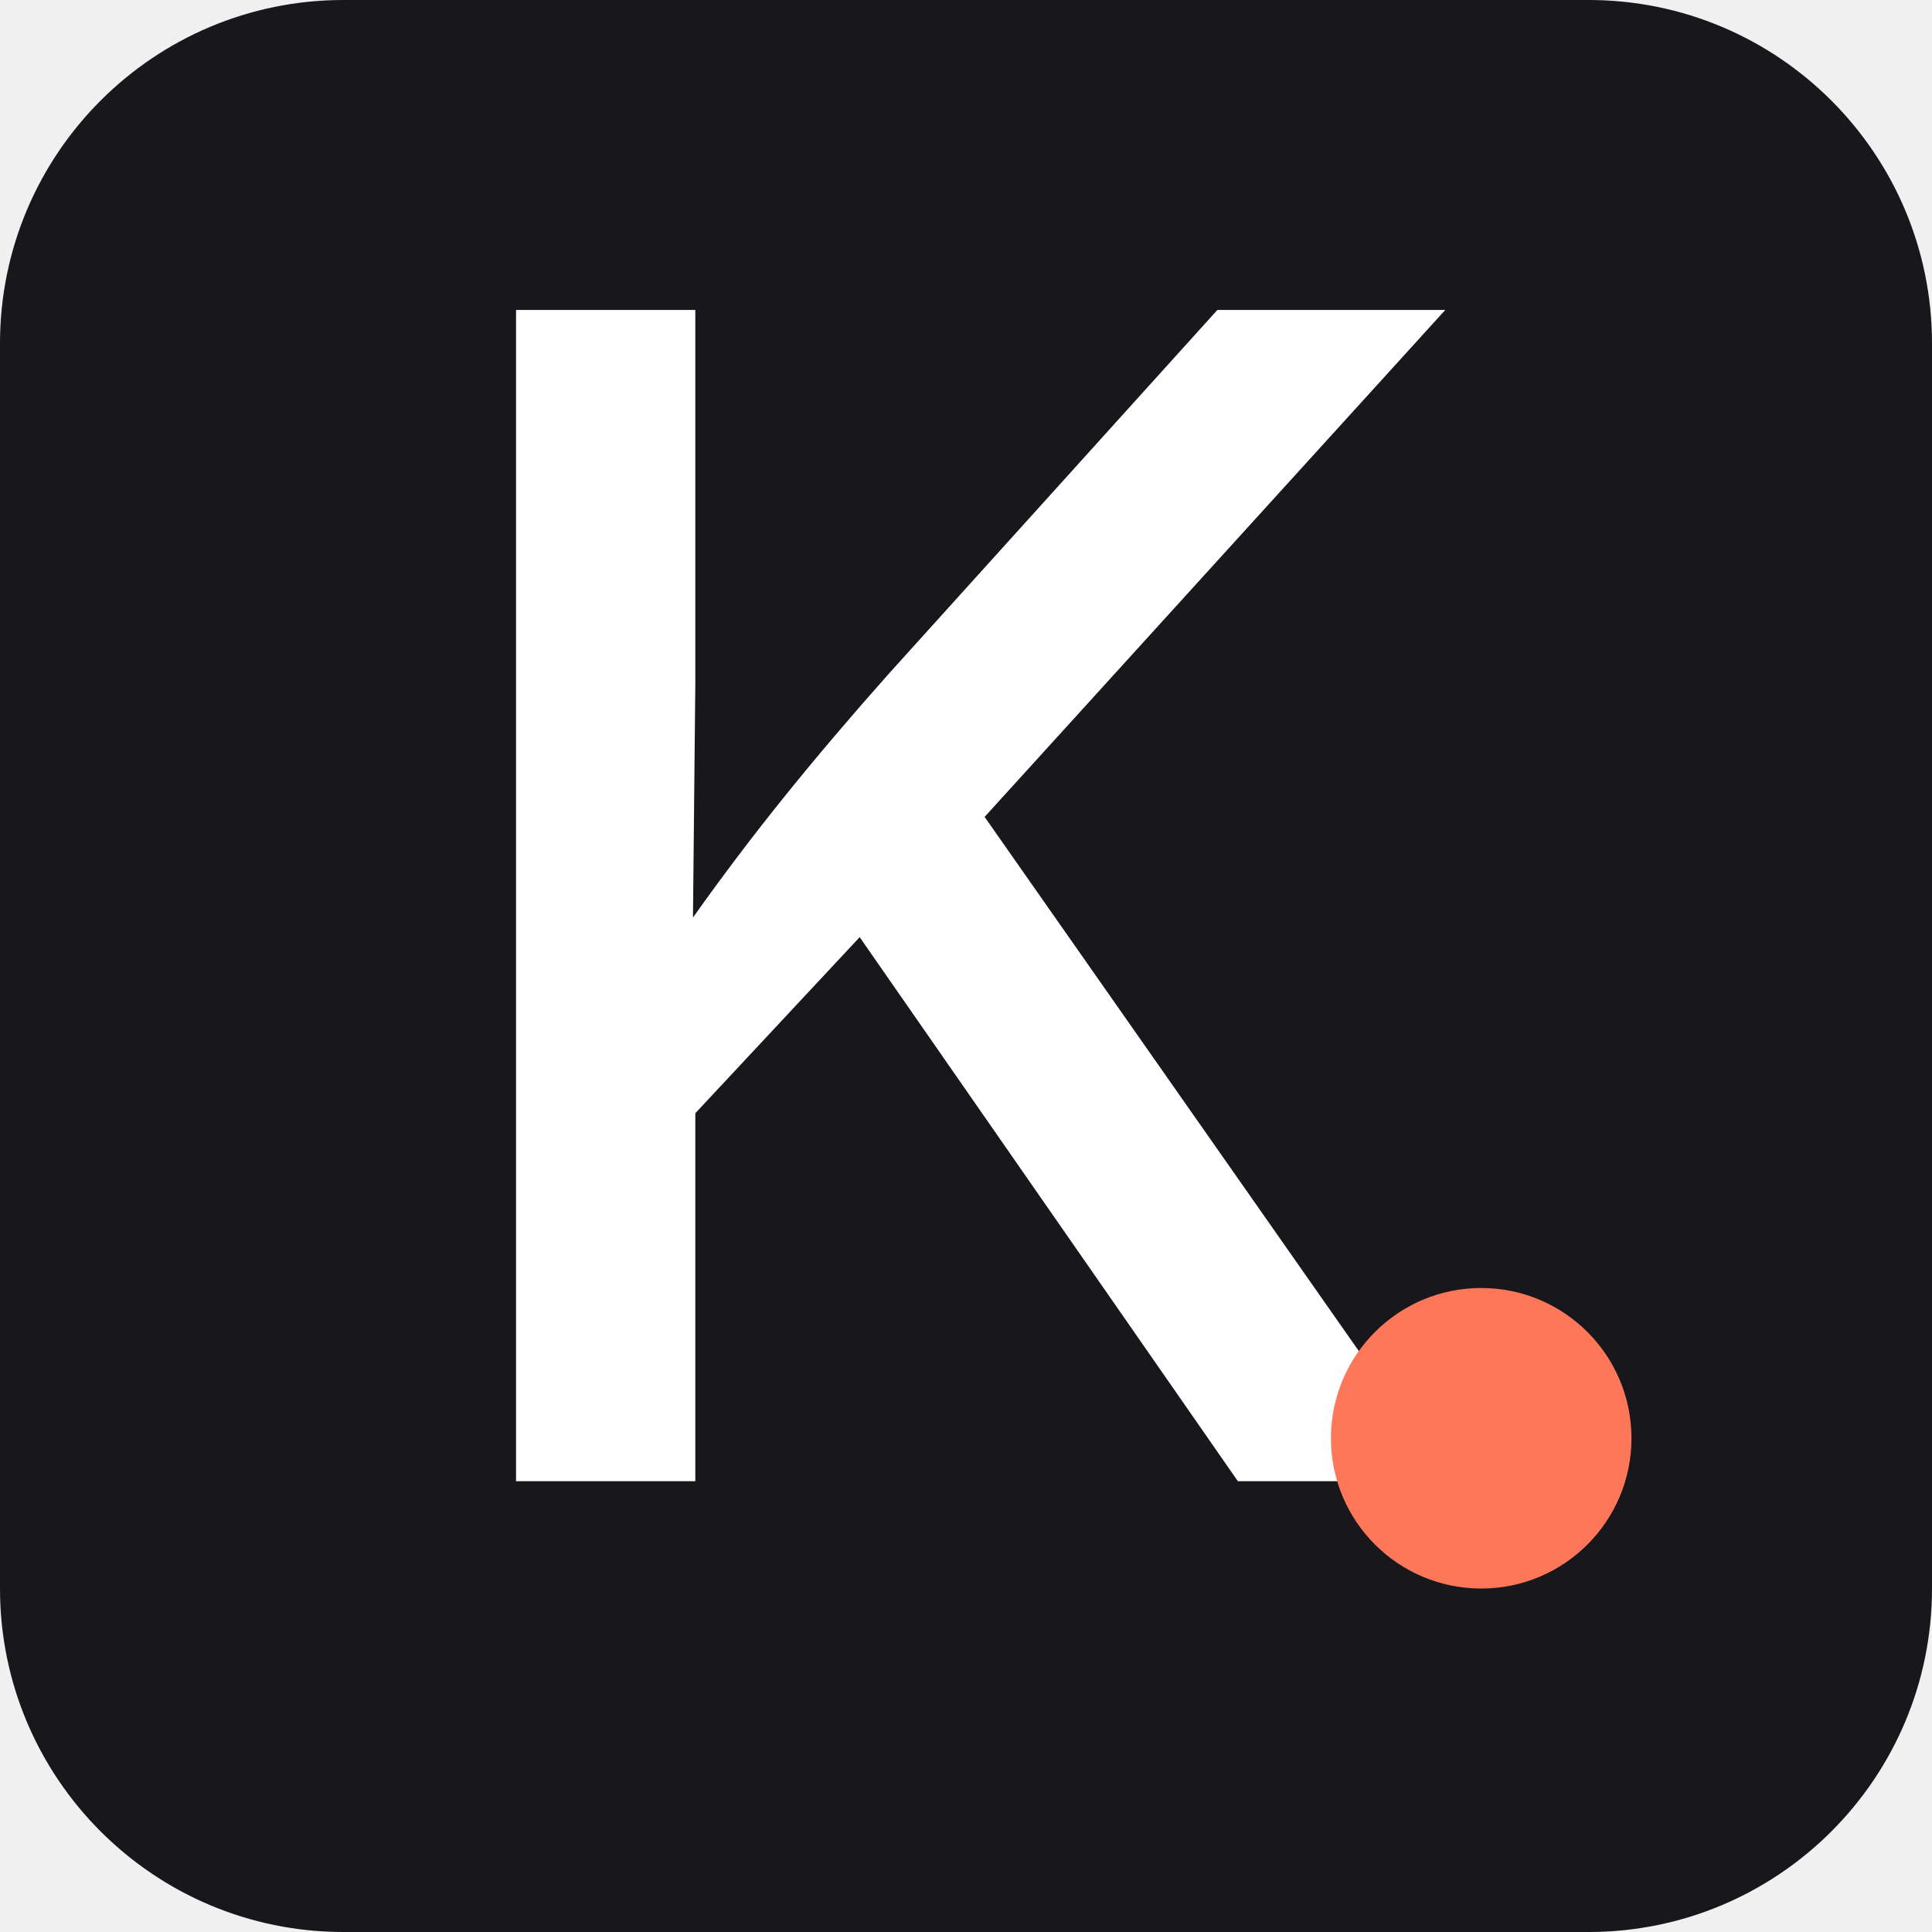
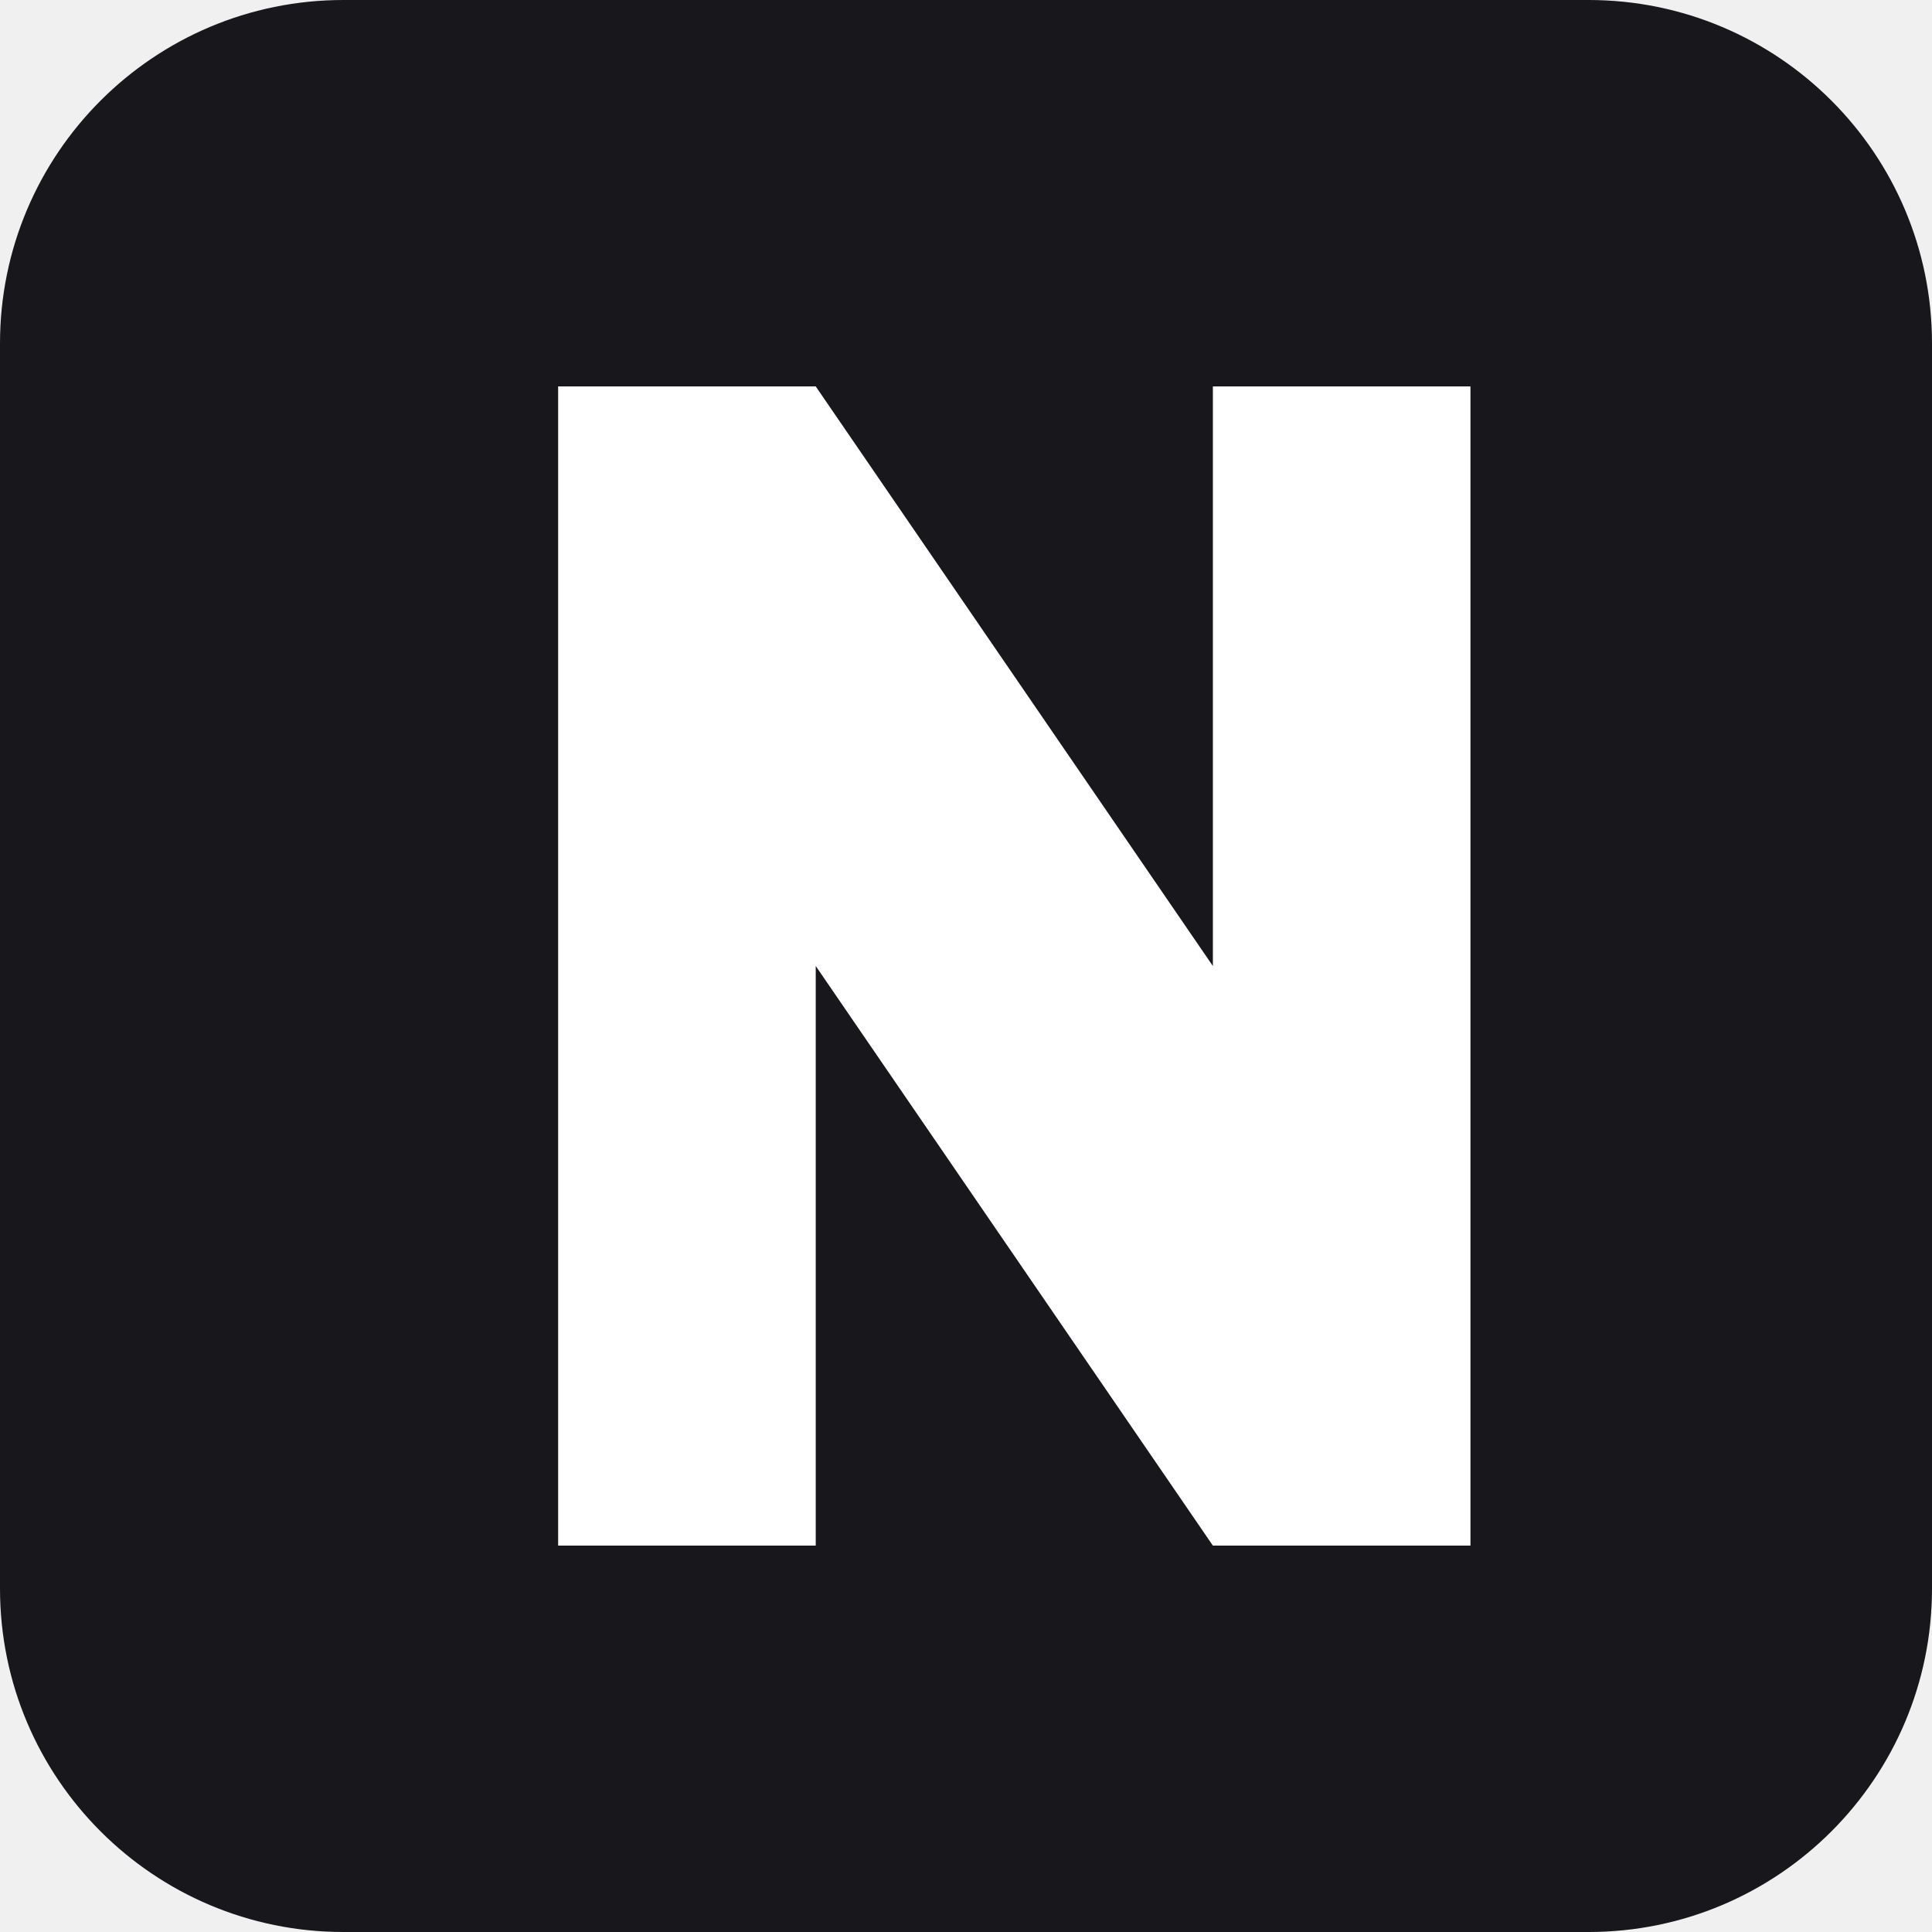
<svg xmlns="http://www.w3.org/2000/svg" viewBox="0 0 180 180" width="180" height="180">
  <rect width="180" height="180" rx="32" fill="#17171c" />
-   <text x="36" y="138" font-family="'Space Grotesk', 'Inter', ui-sans-serif, system-ui, sans-serif" font-size="150" font-weight="500" letter-spacing="-6" fill="#ffffff">K</text>
-   <circle cx="138" cy="134" r="14" fill="#ff7759" />
+   <path d="M52 144V36h24l37 54V36h24v108h-24l-37-54v54H52z" fill="#ffffff" />
</svg>
